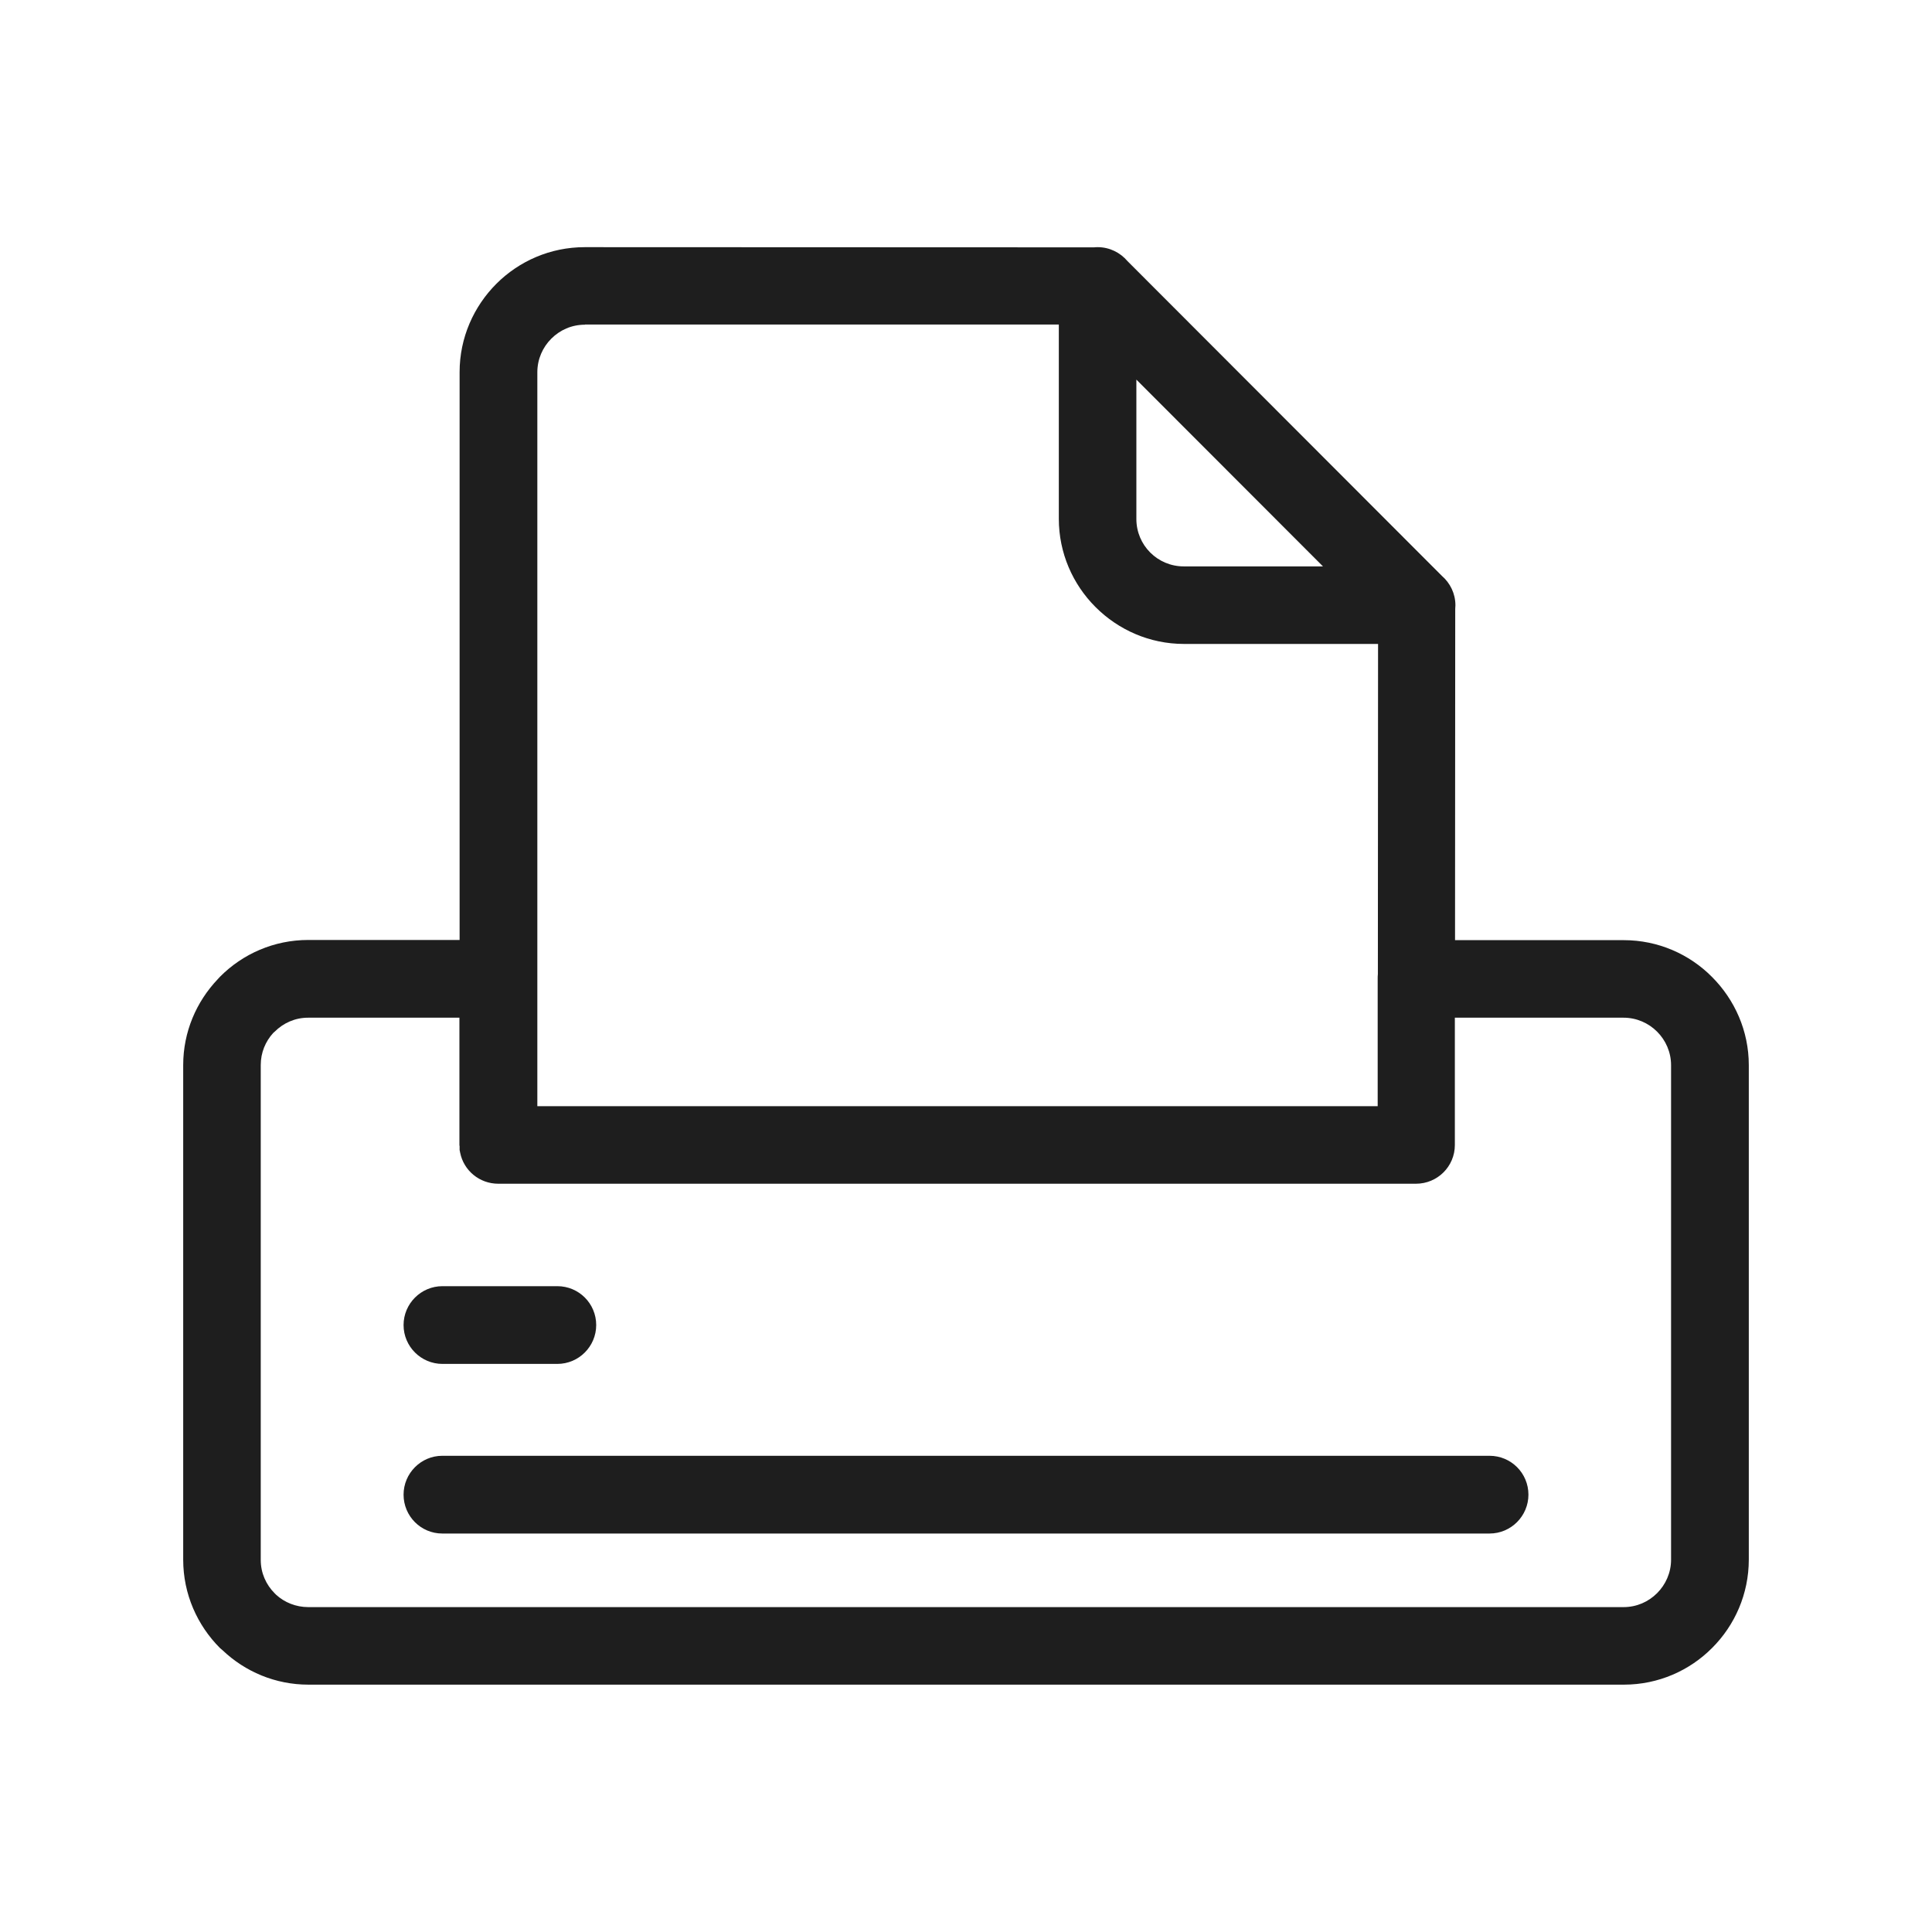
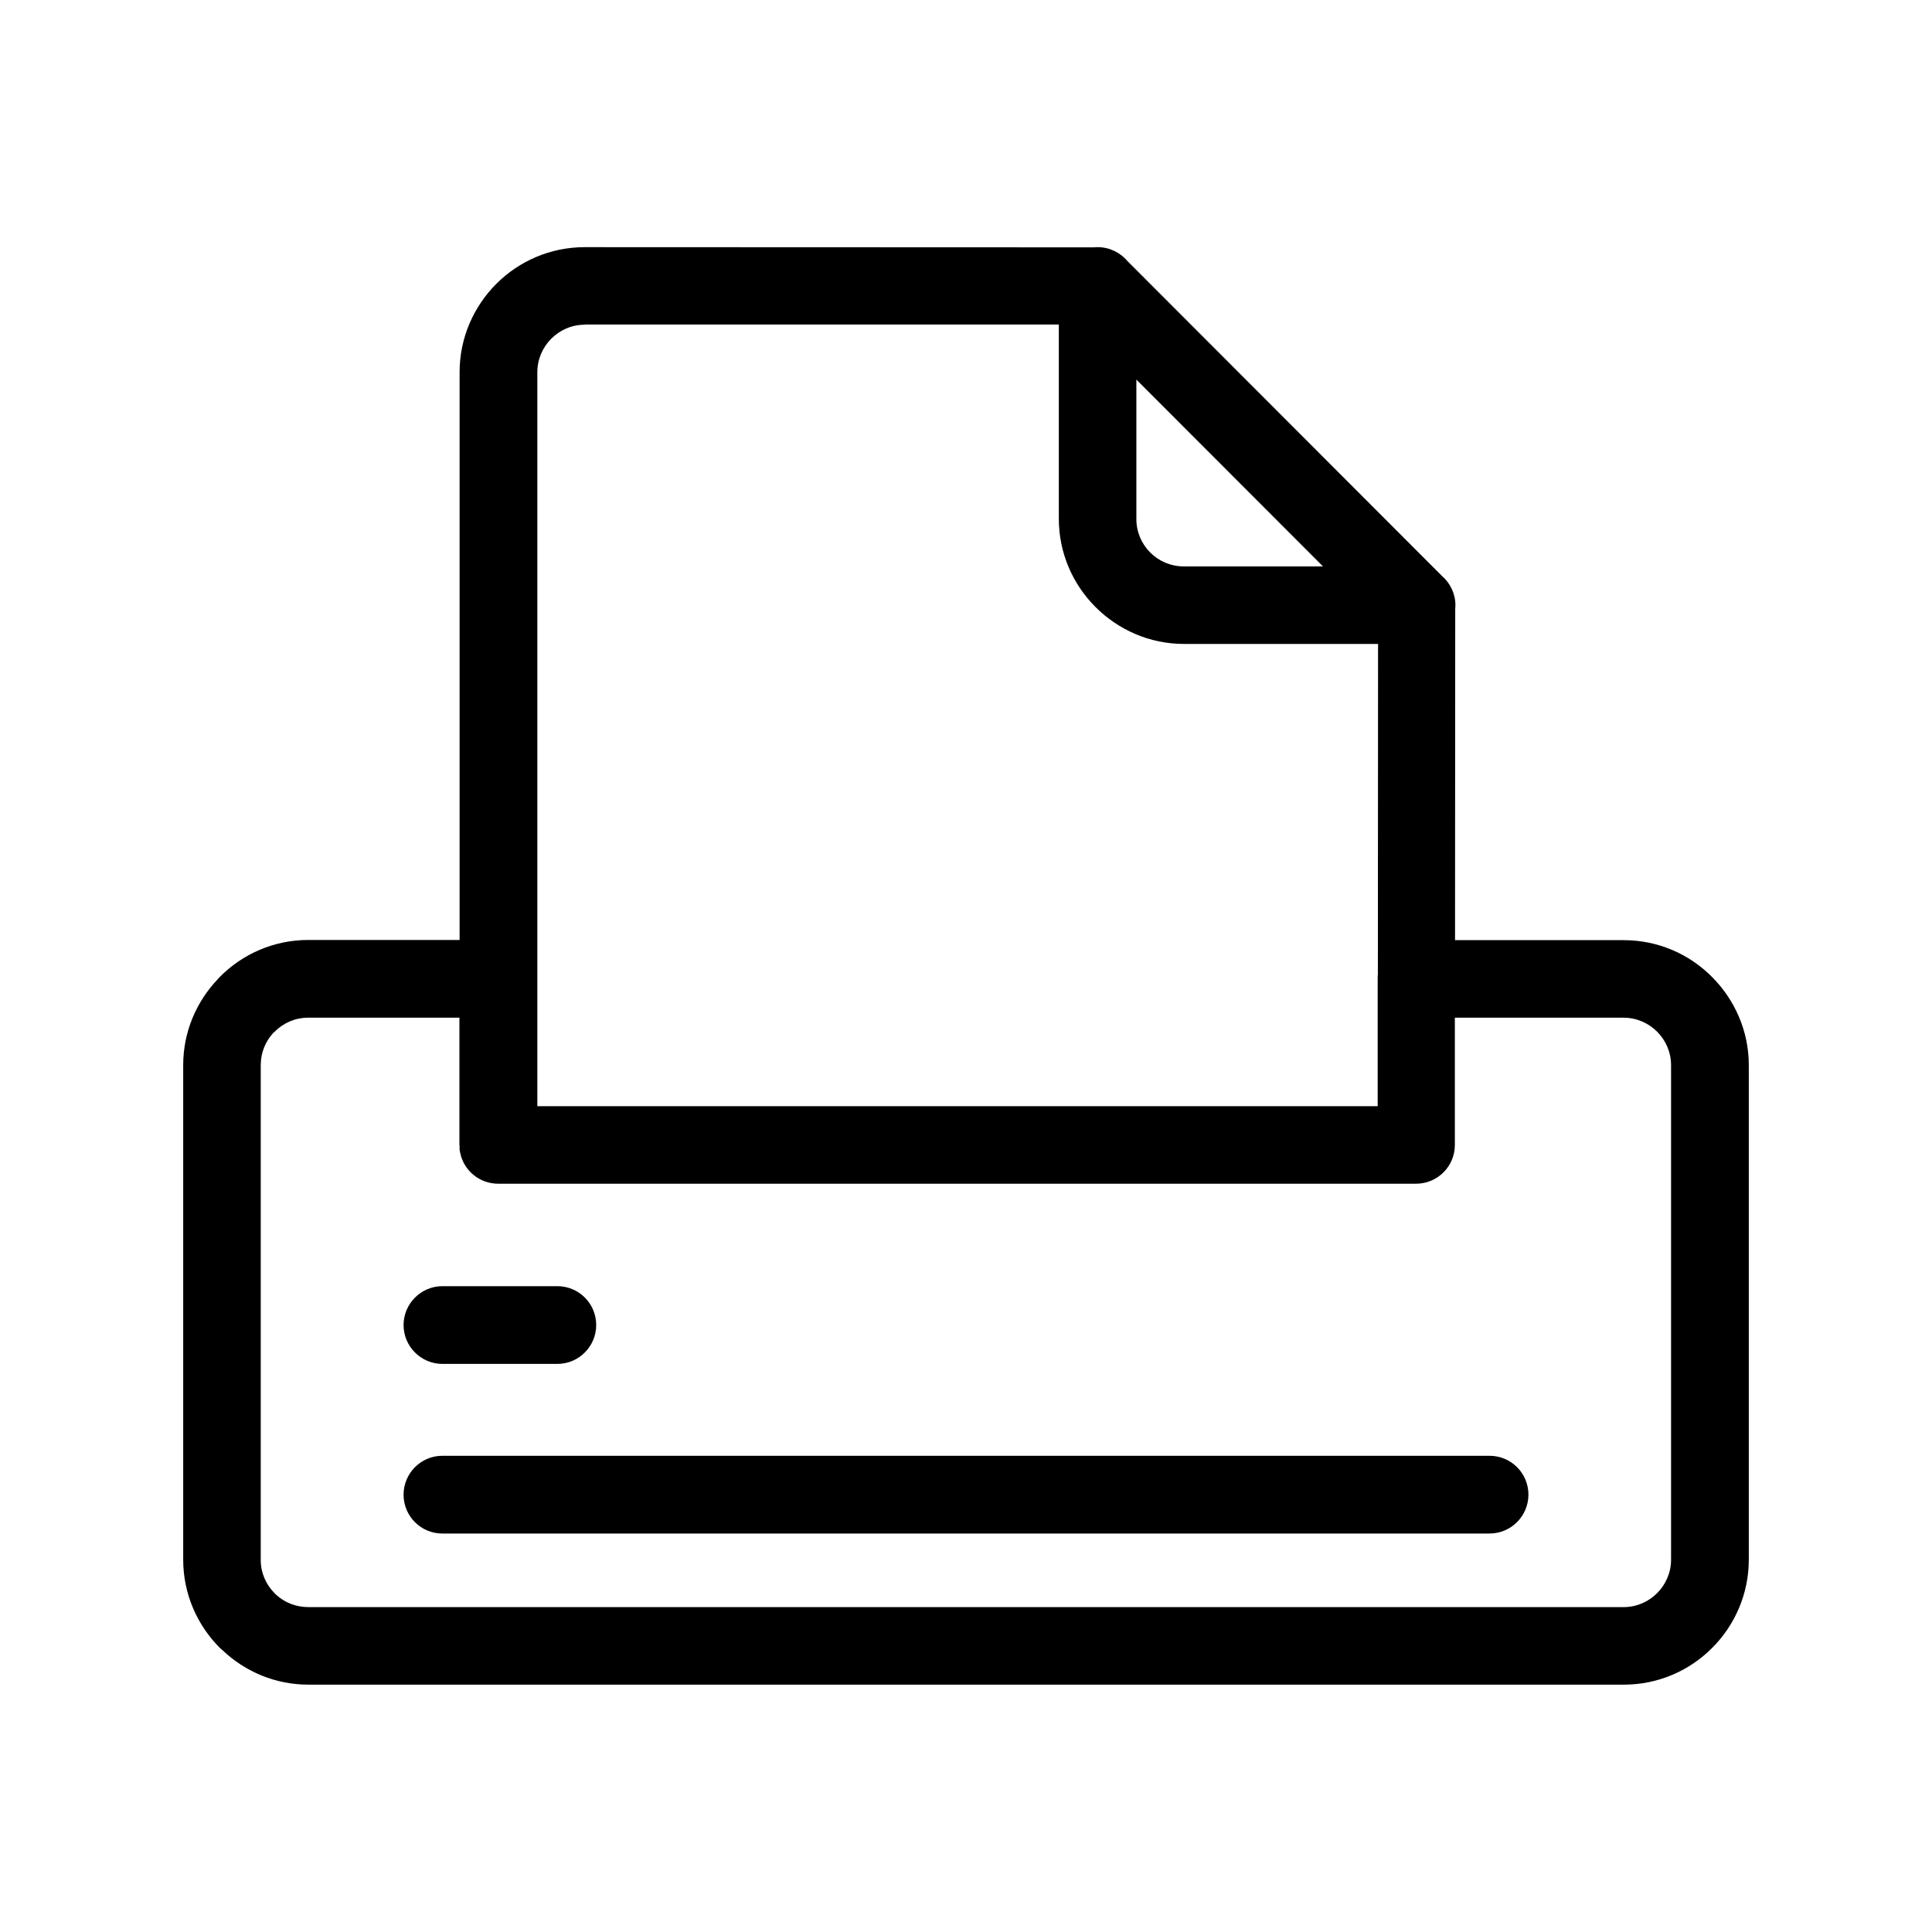
<svg xmlns="http://www.w3.org/2000/svg" t="1621222219649" class="icon" viewBox="0 0 1024 1024" version="1.1" p-id="2057" width="200" height="200">
  <defs>
    <style type="text/css" />
  </defs>
-   <path d="M907.4 517.8c-12-12.1-28.6-19.5-46.8-19.5h-89.4l0.1-175.6c0-0.6 0.1-1.2 0.1-1.9 0-6.2-2.8-11.8-7.2-15.6L597.6 138.4c-3.8-4.5-9.5-7.4-15.8-7.4-0.6 0-1.3 0-1.9 0.1l-270-0.1c-18.2 0-34.8 7.4-46.8 19.4s-19.5 28.6-19.5 46.8v301h-80.2c-18.2 0-34.8 7.4-46.8 19.5l-1.2 1.3c-11.3 11.9-18.3 27.9-18.3 45.5v262.2c0 18.2 7.5 34.8 19.5 46.8l1.4 1.2c11.9 11.3 27.9 18.2 45.5 18.2h697.2c18.3 0 34.9-7.5 46.8-19.5 12-12 19.4-28.6 19.4-46.8V564.5c0-18.1-7.5-34.7-19.5-46.7zM602.3 201.2l98.9 99h-73.8c-6.9 0-13.2-2.8-17.7-7.3l-0.1-0.1c-4.5-4.5-7.3-10.8-7.3-17.7v-73.9zM284.8 518.9V197.3c0-6.9 2.8-13.2 7.4-17.8s10.8-7.4 17.8-7.4v-0.1h251.2v103c0 18.1 7.4 34.7 19.4 46.7l0.1 0.1c12 12 28.6 19.5 46.8 19.5h102.9l-0.1 175c-0.1 0.8-0.1 1.6-0.1 2.5v67.5H284.8v-67.4z m600.9 307.8c0 6.9-2.9 13.2-7.4 17.7-4.6 4.6-10.8 7.4-17.8 7.4H163.4c-6.6 0-12.6-2.5-17-6.5l-0.8-0.8c-4.6-4.6-7.4-10.8-7.4-17.7V564.5c0-6.6 2.5-12.5 6.6-17l0.8-0.7c4.6-4.6 10.8-7.4 17.7-7.4h80.2V607l0.1 0.5v2l0.1 0.5 0.1 0.5 0.1 0.5c1.9 9.4 10.2 16.4 20.2 16.4h486.4c11.4 0 20.6-9.2 20.6-20.5v-67.5h89.4c6.9 0 13.2 2.8 17.8 7.4 4.6 4.6 7.4 10.9 7.4 17.8v262.1z" fill="#1E1E1E" p-id="2058" />
-   <path d="M234.4 812.8c-11.3 0-20.5-9.2-20.5-20.6 0-11.3 9.2-20.6 20.5-20.6h555.1c11.4 0 20.6 9.2 20.6 20.6 0 11.3-9.2 20.6-20.6 20.6H234.4zM234.5 722.9c-11.3 0-20.6-9.2-20.6-20.6 0-11.3 9.2-20.6 20.6-20.6h60.9c11.4 0 20.6 9.2 20.6 20.6 0 11.3-9.2 20.6-20.6 20.6h-60.9z" fill="#1E1E1E" p-id="2059" />
+   <path d="M907.4 517.8c-12-12.1-28.6-19.5-46.8-19.5h-89.4l0.1-175.6c0-0.6 0.1-1.2 0.1-1.9 0-6.2-2.8-11.8-7.2-15.6L597.6 138.4c-3.8-4.5-9.5-7.4-15.8-7.4-0.6 0-1.3 0-1.9 0.1l-270-0.1c-18.2 0-34.8 7.4-46.8 19.4s-19.5 28.6-19.5 46.8v301h-80.2c-18.2 0-34.8 7.4-46.8 19.5l-1.2 1.3c-11.3 11.9-18.3 27.9-18.3 45.5v262.2c0 18.2 7.5 34.8 19.5 46.8l1.4 1.2c11.9 11.3 27.9 18.2 45.5 18.2h697.2c18.3 0 34.9-7.5 46.8-19.5 12-12 19.4-28.6 19.4-46.8V564.5c0-18.1-7.5-34.7-19.5-46.7zM602.3 201.2l98.9 99h-73.8c-6.9 0-13.2-2.8-17.7-7.3l-0.1-0.1c-4.5-4.5-7.3-10.8-7.3-17.7v-73.9zM284.8 518.9V197.3c0-6.9 2.8-13.2 7.4-17.8s10.8-7.4 17.8-7.4v-0.1h251.2v103c0 18.1 7.4 34.7 19.4 46.7l0.1 0.1c12 12 28.6 19.5 46.8 19.5h102.9l-0.1 175c-0.1 0.8-0.1 1.6-0.1 2.5v67.5H284.8v-67.4z m600.9 307.8c0 6.9-2.9 13.2-7.4 17.7-4.6 4.6-10.8 7.4-17.8 7.4H163.4c-6.6 0-12.6-2.5-17-6.5l-0.8-0.8c-4.6-4.6-7.4-10.8-7.4-17.7V564.5c0-6.6 2.5-12.5 6.6-17l0.8-0.7c4.6-4.6 10.8-7.4 17.7-7.4h80.2V607l0.1 0.5v2l0.1 0.5 0.1 0.5 0.1 0.5c1.9 9.4 10.2 16.4 20.2 16.4h486.4c11.4 0 20.6-9.2 20.6-20.5v-67.5h89.4c6.9 0 13.2 2.8 17.8 7.4 4.6 4.6 7.4 10.9 7.4 17.8v262.1z" p-id="2058" />
+   <path d="M234.4 812.8c-11.3 0-20.5-9.2-20.5-20.6 0-11.3 9.2-20.6 20.5-20.6h555.1c11.4 0 20.6 9.2 20.6 20.6 0 11.3-9.2 20.6-20.6 20.6H234.4zM234.5 722.9c-11.3 0-20.6-9.2-20.6-20.6 0-11.3 9.2-20.6 20.6-20.6h60.9c11.4 0 20.6 9.2 20.6 20.6 0 11.3-9.2 20.6-20.6 20.6h-60.9z" p-id="2059" />
</svg>
